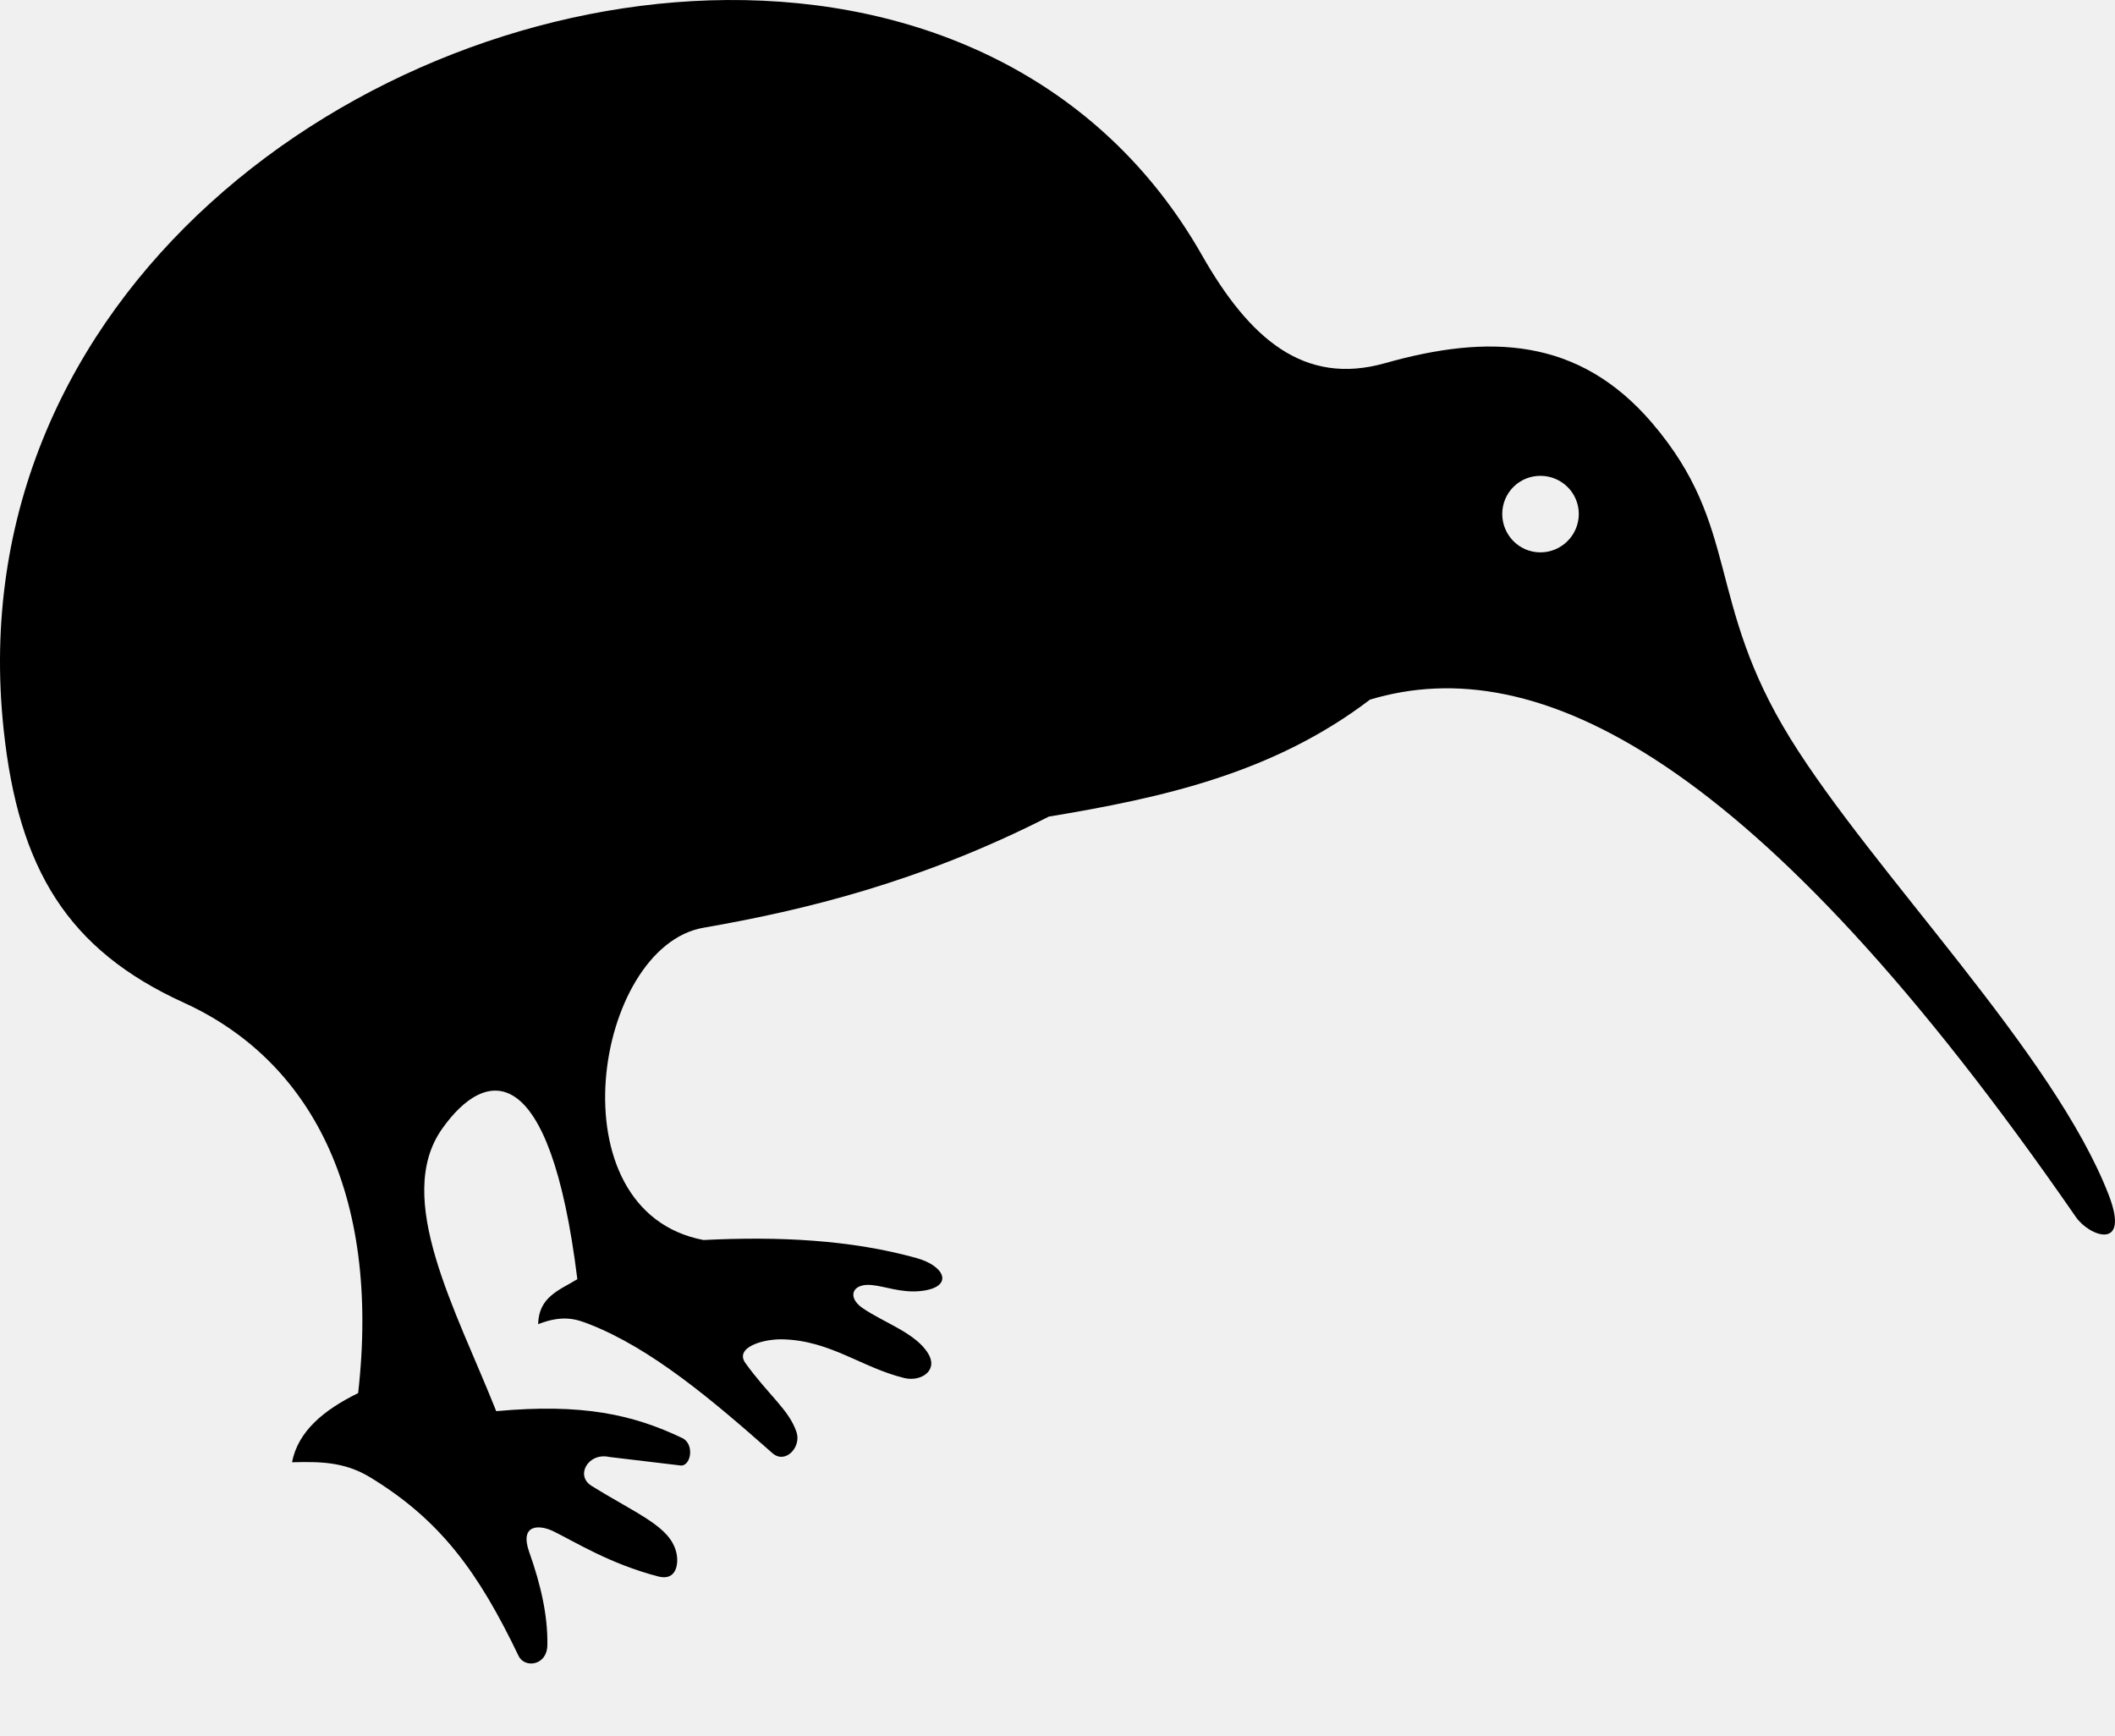
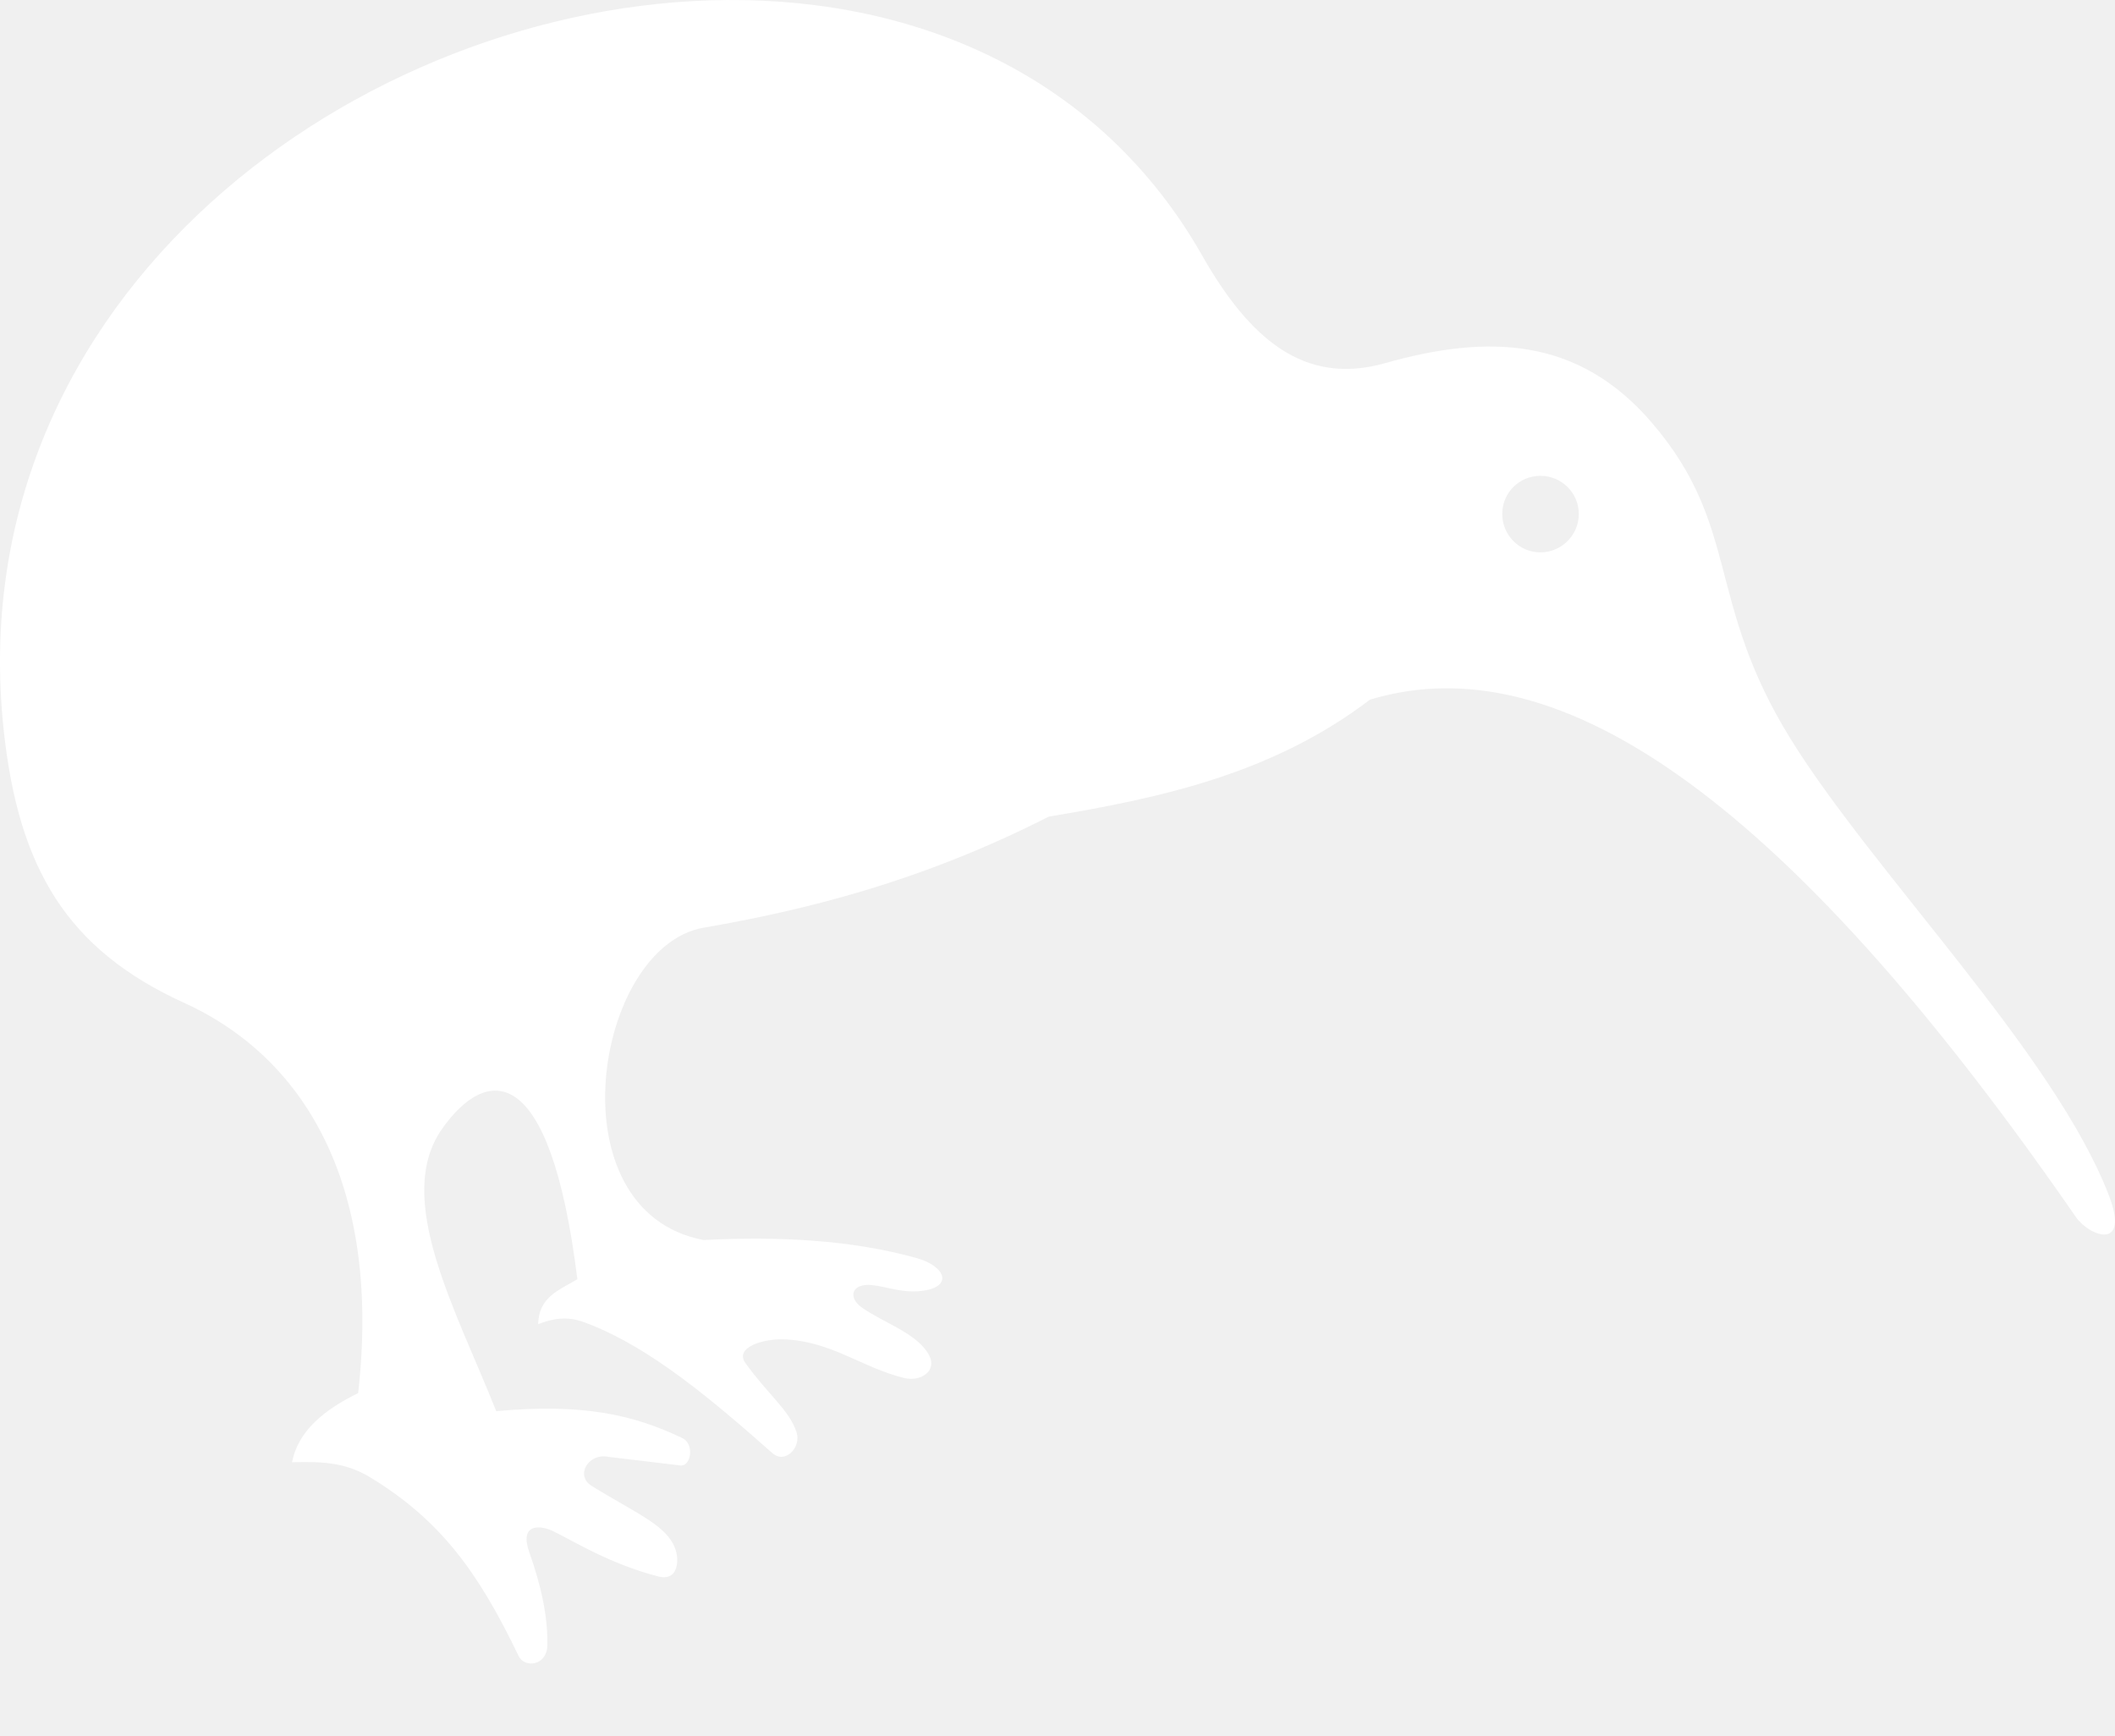
<svg xmlns="http://www.w3.org/2000/svg" version="1.1" id="Layer_1" x="0px" y="0px" width="612px" height="502.174px" viewBox="0 65.326 612 502.174" enable-background="new 0 65.326 612 502.174" xml:space="preserve">
  <ellipse fill="none" cx="283.5" cy="487.5" rx="259" ry="80" />
-   <path id="bird" d="M210.333,65.331C104.367,66.105-12.349,150.637,1.056,276.449c4.303,40.393,18.533,63.704,52.171,79.03  c36.307,16.544,57.022,54.556,50.406,112.954c-9.935,4.88-17.405,11.031-19.132,20.015c7.531-0.17,14.943-0.312,22.59,4.341  c20.333,12.375,31.296,27.363,42.979,51.72c1.714,3.572,8.192,2.849,8.312-3.078c0.17-8.467-1.856-17.454-5.226-26.933  c-2.955-8.313,3.059-7.985,6.917-6.106c6.399,3.115,16.334,9.43,30.39,13.098c5.392,1.407,5.995-3.877,5.224-6.991  c-1.864-7.522-11.009-10.862-24.519-19.229c-4.82-2.984-0.927-9.736,5.168-8.351l20.234,2.415c3.359,0.763,4.555-6.114,0.882-7.875  c-14.198-6.804-28.897-10.098-53.864-7.799c-11.617-29.265-29.811-61.617-15.674-81.681c12.639-17.938,31.216-20.74,39.147,43.489  c-5.002,3.107-11.215,5.031-11.332,13.024c7.201-2.845,11.207-1.399,14.791,0c17.912,6.998,35.462,21.826,52.982,37.309  c3.739,3.303,8.413-1.718,6.991-6.034c-2.138-6.494-8.053-10.659-14.791-20.016c-3.239-4.495,5.03-7.045,10.886-6.876  c13.849,0.396,22.886,8.268,35.177,11.218c4.483,1.076,9.741-1.964,6.917-6.917c-3.472-6.085-13.015-9.124-19.18-13.413  c-4.357-3.029-3.025-7.132,2.697-6.602c3.905,0.361,8.478,2.271,13.908,1.767c9.946-0.925,7.717-7.169-0.883-9.566  c-19.036-5.304-39.891-6.311-61.665-5.225c-43.837-8.358-31.554-84.887,0-90.363c29.571-5.132,62.966-13.339,99.928-32.156  c32.668-5.429,64.835-12.446,92.939-33.85c48.106-14.469,111.903,16.113,204.241,149.695c3.926,5.681,15.819,9.94,9.524-6.351  c-15.893-41.125-68.176-93.328-92.13-132.085c-24.581-39.774-14.34-61.243-39.957-91.247  c-21.326-24.978-47.502-25.803-77.339-17.365c-23.461,6.634-39.234-7.117-52.98-31.273C318.42,87.525,265.838,64.927,210.333,65.331  z M445.731,203.01c6.12,0,11.112,4.919,11.112,11.038c0,6.119-4.994,11.111-11.112,11.111s-11.038-4.994-11.038-11.111  C434.693,207.929,439.613,203.01,445.731,203.01z" />
+   <path fill="white" id="bird" d="M210.333,65.331C104.367,66.105-12.349,150.637,1.056,276.449c4.303,40.393,18.533,63.704,52.171,79.03  c36.307,16.544,57.022,54.556,50.406,112.954c-9.935,4.88-17.405,11.031-19.132,20.015c7.531-0.17,14.943-0.312,22.59,4.341  c20.333,12.375,31.296,27.363,42.979,51.72c1.714,3.572,8.192,2.849,8.312-3.078c0.17-8.467-1.856-17.454-5.226-26.933  c-2.955-8.313,3.059-7.985,6.917-6.106c6.399,3.115,16.334,9.43,30.39,13.098c5.392,1.407,5.995-3.877,5.224-6.991  c-1.864-7.522-11.009-10.862-24.519-19.229c-4.82-2.984-0.927-9.736,5.168-8.351l20.234,2.415c3.359,0.763,4.555-6.114,0.882-7.875  c-14.198-6.804-28.897-10.098-53.864-7.799c-11.617-29.265-29.811-61.617-15.674-81.681c12.639-17.938,31.216-20.74,39.147,43.489  c-5.002,3.107-11.215,5.031-11.332,13.024c7.201-2.845,11.207-1.399,14.791,0c17.912,6.998,35.462,21.826,52.982,37.309  c3.739,3.303,8.413-1.718,6.991-6.034c-2.138-6.494-8.053-10.659-14.791-20.016c-3.239-4.495,5.03-7.045,10.886-6.876  c13.849,0.396,22.886,8.268,35.177,11.218c4.483,1.076,9.741-1.964,6.917-6.917c-3.472-6.085-13.015-9.124-19.18-13.413  c-4.357-3.029-3.025-7.132,2.697-6.602c3.905,0.361,8.478,2.271,13.908,1.767c9.946-0.925,7.717-7.169-0.883-9.566  c-19.036-5.304-39.891-6.311-61.665-5.225c-43.837-8.358-31.554-84.887,0-90.363c29.571-5.132,62.966-13.339,99.928-32.156  c32.668-5.429,64.835-12.446,92.939-33.85c48.106-14.469,111.903,16.113,204.241,149.695c3.926,5.681,15.819,9.94,9.524-6.351  c-15.893-41.125-68.176-93.328-92.13-132.085c-24.581-39.774-14.34-61.243-39.957-91.247  c-21.326-24.978-47.502-25.803-77.339-17.365c-23.461,6.634-39.234-7.117-52.98-31.273C318.42,87.525,265.838,64.927,210.333,65.331  z M445.731,203.01c6.12,0,11.112,4.919,11.112,11.038c0,6.119-4.994,11.111-11.112,11.111s-11.038-4.994-11.038-11.111  C434.693,207.929,439.613,203.01,445.731,203.01z" />
</svg>
